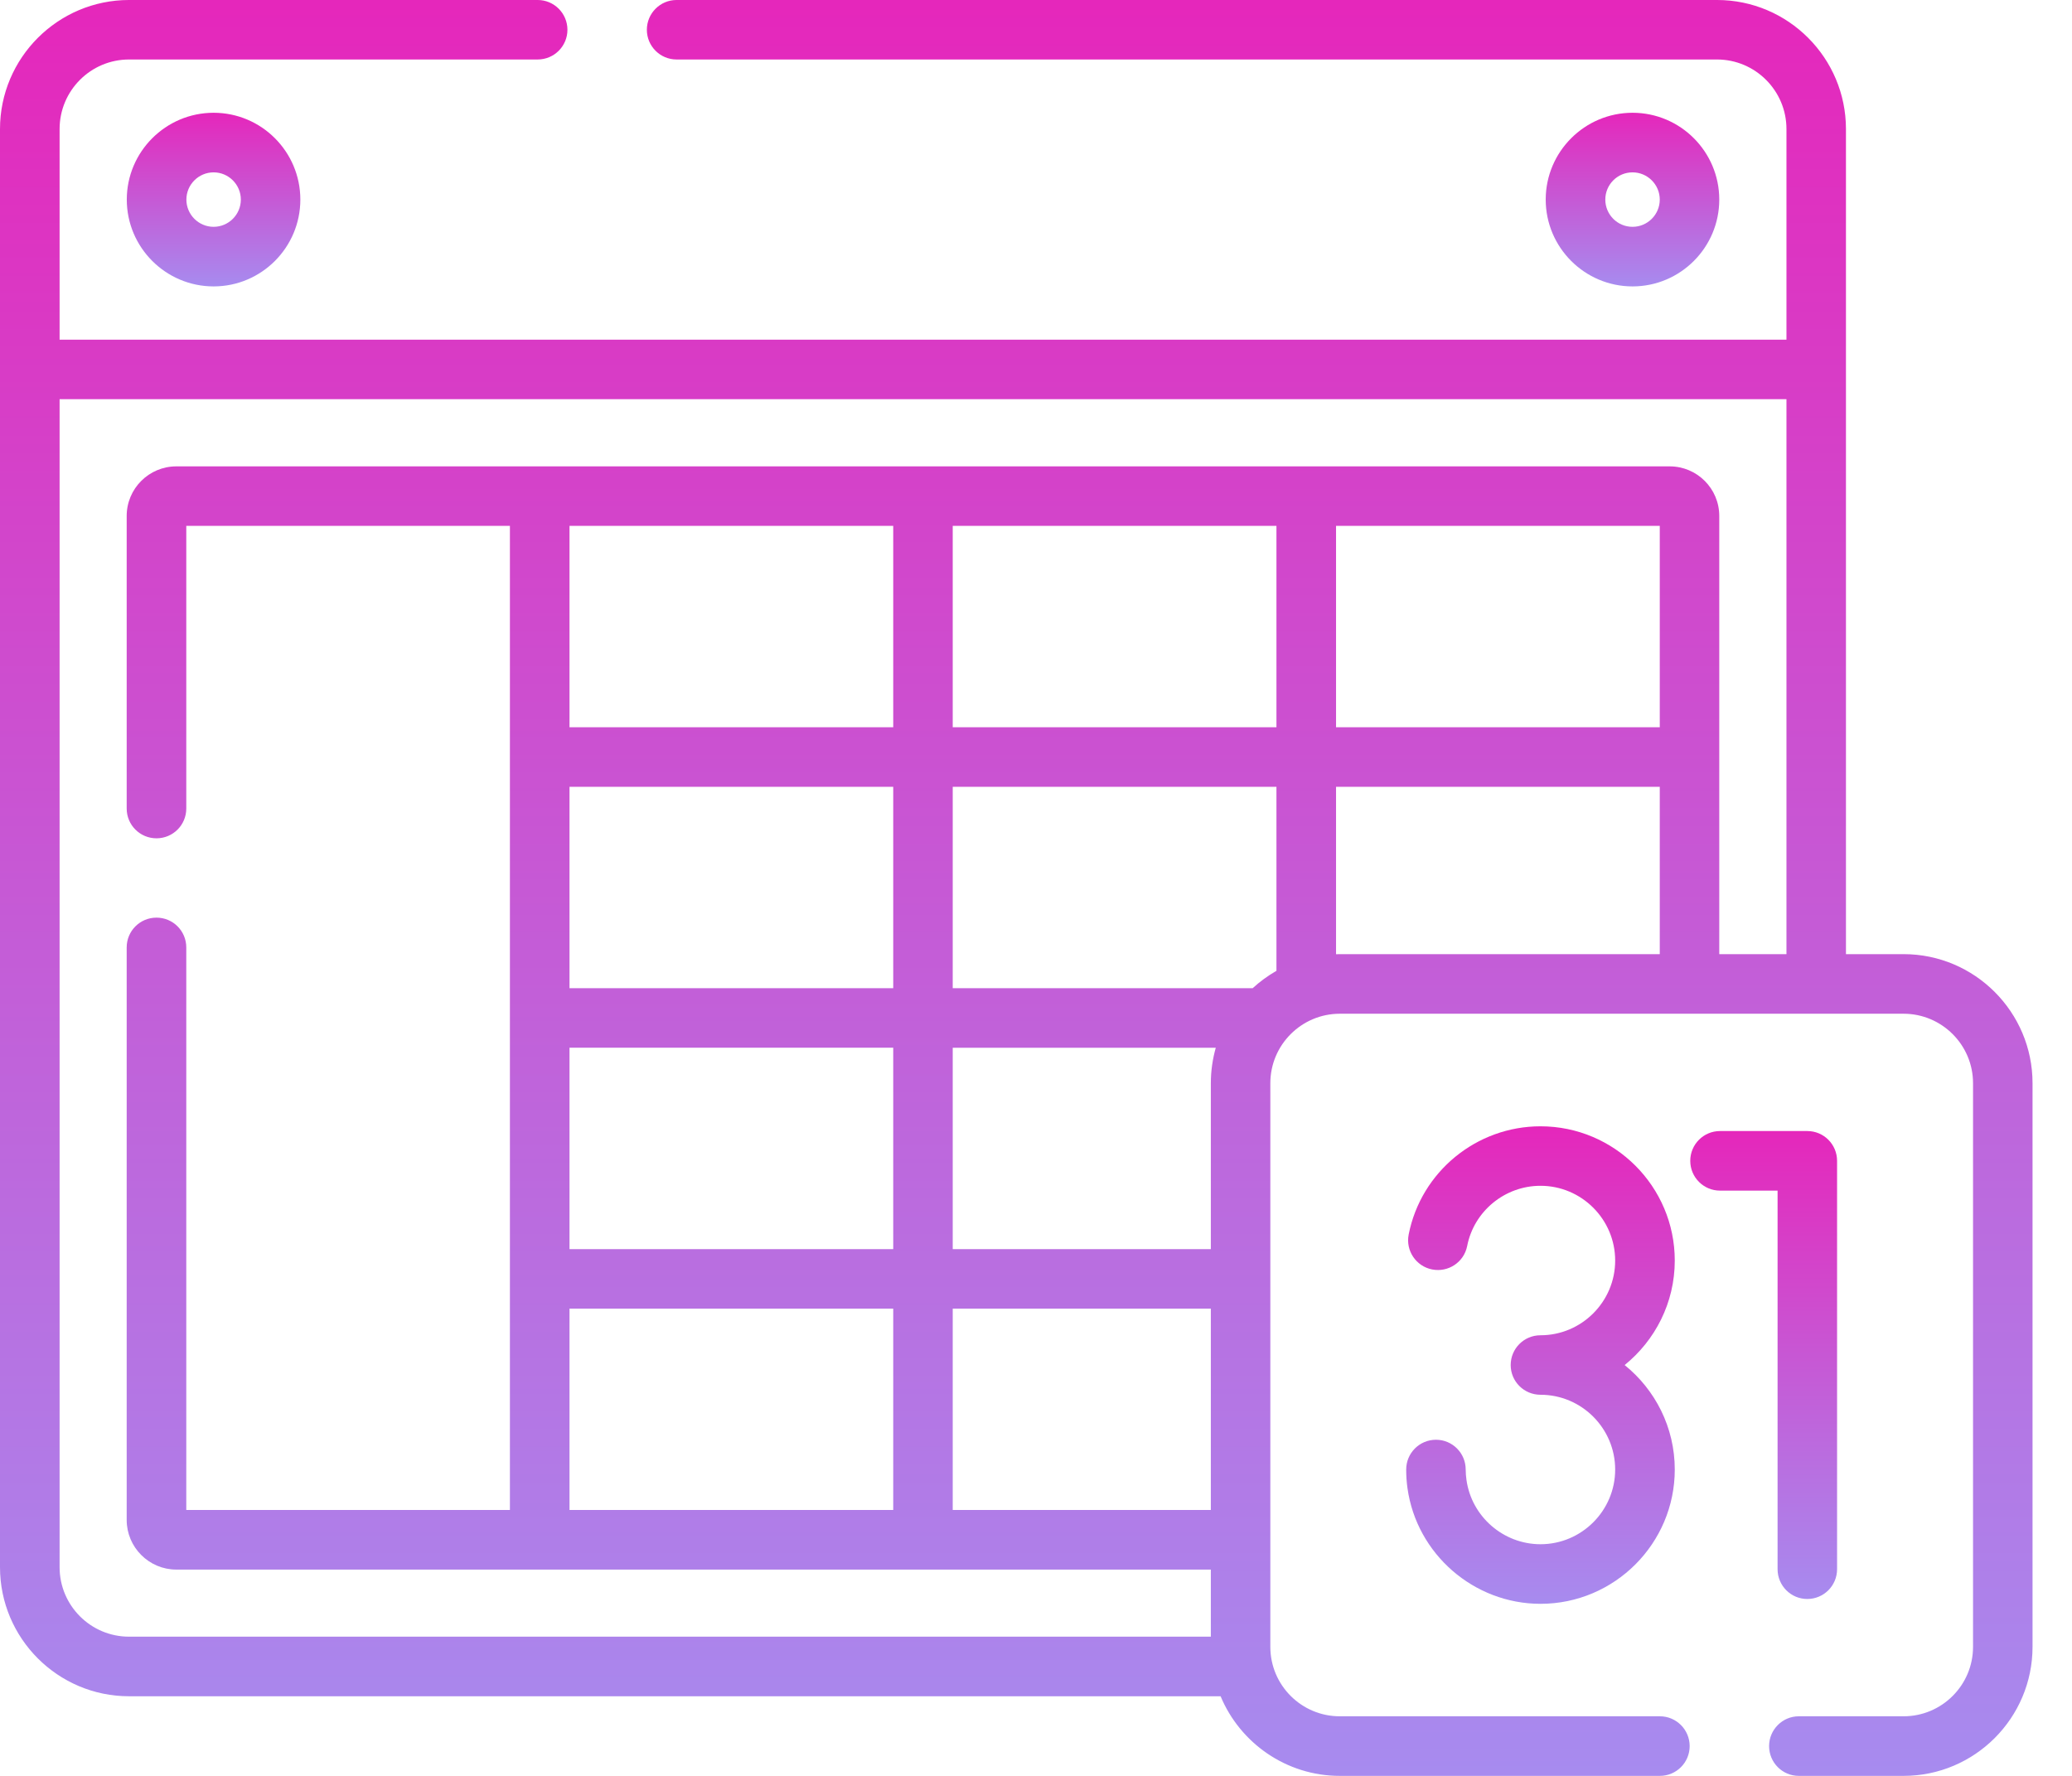
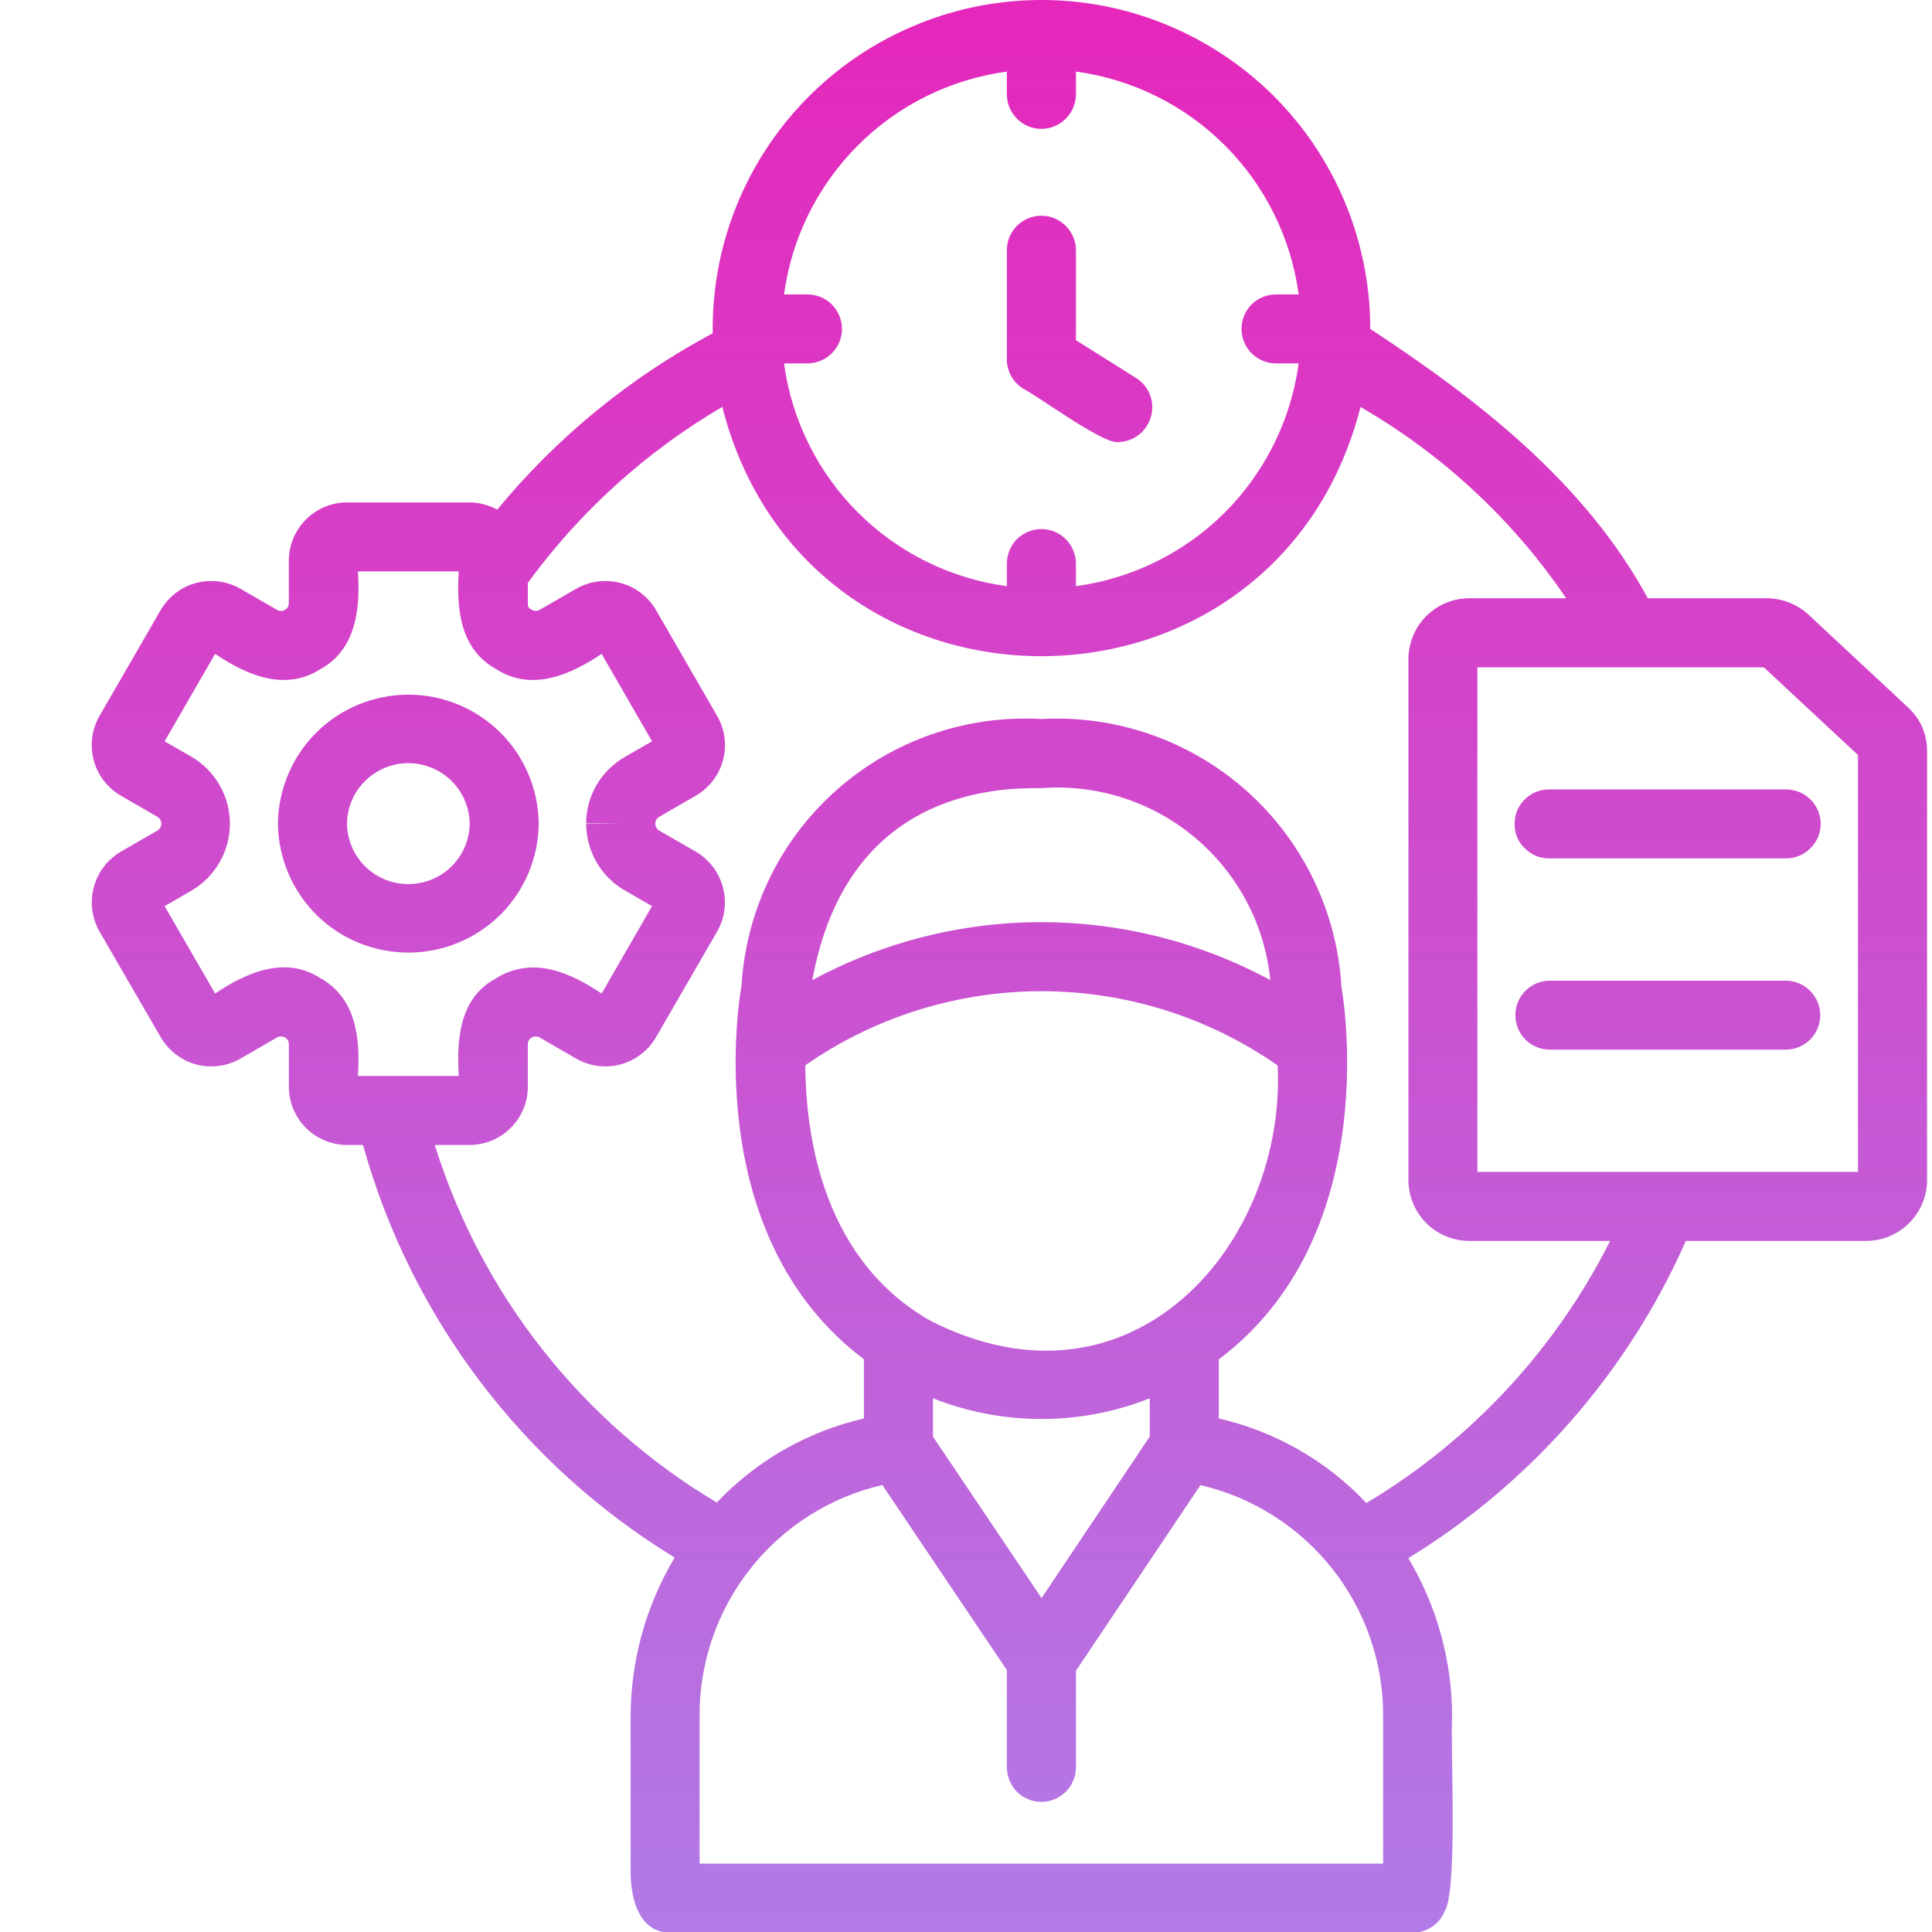
- <svg xmlns="http://www.w3.org/2000/svg" width="21" height="18" viewBox="0 0 21 18" fill="none">
-   <path d="M18.016 15.905C18.016 16.072 18.151 16.207 18.317 16.207C18.484 16.207 18.619 16.072 18.619 15.905V11.766C18.619 11.599 18.484 11.464 18.317 11.464H17.433C17.266 11.464 17.131 11.599 17.131 11.766C17.131 11.933 17.266 12.068 17.433 12.068H18.016V15.905Z" fill="url(#paint0_linear_1757_2495)" />
-   <path d="M16.974 12.777C16.974 12.026 16.363 11.416 15.613 11.416C14.964 11.416 14.402 11.877 14.277 12.513C14.245 12.677 14.352 12.835 14.515 12.867C14.679 12.899 14.838 12.793 14.87 12.629C14.939 12.276 15.252 12.019 15.613 12.019C16.03 12.019 16.37 12.359 16.37 12.777C16.37 13.194 16.03 13.534 15.613 13.534C15.446 13.534 15.311 13.669 15.311 13.836C15.311 14.002 15.446 14.137 15.613 14.137C16.03 14.137 16.37 14.477 16.37 14.895C16.37 15.312 16.03 15.652 15.613 15.652C15.237 15.652 14.915 15.372 14.863 15.001C14.858 14.966 14.855 14.93 14.855 14.895C14.855 14.728 14.72 14.593 14.554 14.593C14.387 14.593 14.252 14.728 14.252 14.895C14.252 14.958 14.256 15.022 14.265 15.084C14.358 15.752 14.938 16.256 15.613 16.256C16.363 16.256 16.974 15.645 16.974 14.895C16.974 14.467 16.775 14.085 16.466 13.836C16.775 13.586 16.974 13.204 16.974 12.777Z" fill="url(#paint1_linear_1757_2495)" />
-   <path d="M19.293 9.671H18.709V1.308C18.709 0.587 18.123 -6.10352e-05 17.402 -6.10352e-05H6.857C6.691 -6.10352e-05 6.556 0.135 6.556 0.302C6.556 0.468 6.691 0.603 6.857 0.603H17.402C17.79 0.603 18.106 0.919 18.106 1.308V3.443H0.604V1.308C0.604 0.919 0.919 0.603 1.308 0.603H5.449C5.616 0.603 5.751 0.468 5.751 0.302C5.751 0.135 5.616 -6.10352e-05 5.449 -6.10352e-05H1.308C0.587 -6.10352e-05 0 0.587 0 1.308V15.885C0 16.606 0.587 17.193 1.308 17.193H12.371C12.568 17.666 13.036 18 13.579 18H16.823C16.99 18 17.125 17.865 17.125 17.698C17.125 17.532 16.99 17.396 16.823 17.396H13.579C13.191 17.396 12.875 17.081 12.875 16.692V10.979C12.875 10.591 13.191 10.275 13.579 10.275H19.293C19.681 10.275 19.997 10.591 19.997 10.979V16.692C19.997 17.081 19.681 17.396 19.293 17.396H18.231C18.065 17.396 17.93 17.532 17.93 17.698C17.93 17.865 18.065 18 18.231 18H19.293C20.014 18 20.6 17.413 20.6 16.692V10.979C20.6 10.258 20.014 9.671 19.293 9.671ZM0.604 15.885V4.046H18.106V9.671H17.425V5.23C17.425 4.952 17.2 4.727 16.922 4.727H1.787C1.51 4.727 1.284 4.952 1.284 5.23V8.195C1.284 8.362 1.419 8.497 1.586 8.497C1.753 8.497 1.888 8.362 1.888 8.195V5.33H5.168V15.305H1.888V9.603C1.888 9.436 1.753 9.301 1.586 9.301C1.419 9.301 1.284 9.436 1.284 9.603V15.406C1.284 15.683 1.51 15.909 1.787 15.909H12.272V16.589H1.308C0.919 16.589 0.604 16.273 0.604 15.885ZM9.053 15.305H5.772V13.264H9.053V15.305ZM9.053 7.371H5.772V5.33H9.053V7.371ZM9.053 7.975V10.016H5.772V7.975H9.053ZM5.772 10.619H9.053V12.661H5.772V10.619ZM9.656 13.264H12.272V15.305H9.656V13.264ZM12.272 10.979V12.661H9.656V10.62H12.322C12.29 10.734 12.272 10.854 12.272 10.979ZM9.656 5.33H12.937V7.371H9.656V5.33ZM13.541 5.33H16.822V7.371H13.541V5.33ZM12.696 10.016H9.656V7.975H12.937V9.84C12.85 9.89 12.769 9.949 12.696 10.016ZM13.541 9.672V7.975H16.822V9.671H13.579C13.566 9.671 13.554 9.672 13.541 9.672Z" fill="url(#paint2_linear_1757_2495)" />
-   <path d="M1.285 2.023C1.285 2.508 1.68 2.903 2.165 2.903C2.65 2.903 3.044 2.508 3.044 2.023C3.044 1.538 2.65 1.143 2.165 1.143C1.68 1.143 1.285 1.538 1.285 2.023ZM2.441 2.023C2.441 2.175 2.317 2.299 2.165 2.299C2.013 2.299 1.889 2.175 1.889 2.023C1.889 1.871 2.013 1.747 2.165 1.747C2.317 1.747 2.441 1.871 2.441 2.023Z" fill="url(#paint3_linear_1757_2495)" />
-   <path d="M17.425 2.023C17.425 1.538 17.031 1.143 16.546 1.143C16.061 1.143 15.666 1.538 15.666 2.023C15.666 2.508 16.061 2.903 16.546 2.903C17.031 2.903 17.425 2.508 17.425 2.023ZM16.27 2.023C16.27 1.871 16.393 1.747 16.546 1.747C16.698 1.747 16.822 1.871 16.822 2.023C16.822 2.175 16.698 2.299 16.546 2.299C16.393 2.299 16.27 2.175 16.27 2.023Z" fill="url(#paint4_linear_1757_2495)" />
+ <svg xmlns="http://www.w3.org/2000/svg" width="20" height="20" viewBox="0 0 20 20" fill="none">
+   <path d="M10.759 1.28615e-05C11.208 -0.003 11.653 0.083 12.068 0.253C12.484 0.423 12.862 0.673 13.181 0.989C13.499 1.306 13.752 1.682 13.924 2.097C14.096 2.511 14.185 2.956 14.185 3.405C15.267 4.116 16.398 4.978 17.058 6.193H18.283C18.448 6.192 18.607 6.255 18.727 6.368L19.753 7.324C19.814 7.381 19.864 7.449 19.898 7.525C19.931 7.602 19.949 7.685 19.949 7.769V12.226C19.946 12.392 19.877 12.552 19.757 12.668C19.637 12.784 19.476 12.848 19.31 12.846H17.452C16.85 14.207 15.848 15.352 14.579 16.13C14.875 16.626 15.032 17.194 15.032 17.771C15.012 18.05 15.094 19.565 14.955 19.786C14.928 19.851 14.883 19.907 14.824 19.946C14.765 19.985 14.696 20.007 14.625 20.007H6.936C6.612 20.003 6.528 19.652 6.528 19.376V17.771C6.529 17.191 6.686 16.622 6.984 16.124C5.407 15.161 4.253 13.634 3.758 11.853H3.593C3.433 11.852 3.28 11.789 3.167 11.676C3.054 11.563 2.991 11.41 2.99 11.25V10.807C2.99 10.793 2.986 10.779 2.979 10.768C2.971 10.756 2.961 10.746 2.949 10.739C2.937 10.732 2.924 10.729 2.91 10.729C2.897 10.728 2.883 10.732 2.871 10.738L2.487 10.96C2.349 11.039 2.184 11.06 2.03 11.019C1.876 10.977 1.745 10.876 1.664 10.738L1.029 9.641C0.95 9.502 0.93 9.338 0.971 9.184C1.012 9.03 1.112 8.898 1.25 8.817L1.632 8.597C1.643 8.589 1.653 8.579 1.66 8.566C1.667 8.555 1.67 8.541 1.67 8.527C1.67 8.514 1.667 8.499 1.66 8.487C1.653 8.475 1.644 8.465 1.632 8.457L1.25 8.236C1.112 8.156 1.011 8.024 0.97 7.87C0.929 7.716 0.95 7.551 1.029 7.413L1.664 6.314C1.745 6.177 1.876 6.076 2.03 6.035C2.184 5.994 2.349 6.015 2.487 6.094L2.871 6.315C2.883 6.322 2.897 6.325 2.91 6.325C2.924 6.325 2.937 6.32 2.949 6.313C2.961 6.307 2.971 6.298 2.979 6.286C2.986 6.275 2.989 6.261 2.99 6.247V5.804C2.99 5.644 3.054 5.491 3.167 5.378C3.28 5.265 3.433 5.201 3.593 5.201H4.861C4.961 5.202 5.06 5.228 5.147 5.276C5.764 4.527 6.522 3.907 7.378 3.45C7.372 3.001 7.454 2.555 7.621 2.139C7.788 1.722 8.036 1.342 8.35 1.022C8.664 0.701 9.039 0.446 9.452 0.271C9.865 0.095 10.31 0.003 10.759 1.28615e-05ZM9.134 15.373C8.593 15.498 8.11 15.804 7.767 16.24C7.423 16.676 7.238 17.216 7.242 17.771V19.292H14.318V17.771C14.322 17.217 14.137 16.677 13.793 16.241C13.449 15.806 12.967 15.499 12.427 15.374L11.138 17.296V18.303C11.136 18.396 11.097 18.485 11.03 18.551C10.963 18.616 10.874 18.653 10.78 18.653C10.687 18.653 10.597 18.616 10.53 18.551C10.464 18.485 10.425 18.396 10.423 18.303V17.289L9.134 15.373ZM11.902 14.475C11.182 14.761 10.379 14.761 9.658 14.475V14.872L10.782 16.543L11.902 14.872V14.475ZM7.477 4.212C6.688 4.675 6.003 5.295 5.464 6.034V6.259C5.463 6.315 5.553 6.338 5.583 6.315L5.967 6.094C6.105 6.015 6.27 5.994 6.424 6.035C6.578 6.076 6.71 6.177 6.79 6.314L7.425 7.413C7.504 7.551 7.526 7.716 7.484 7.87C7.443 8.024 7.342 8.156 7.204 8.236L6.822 8.457C6.811 8.464 6.801 8.474 6.794 8.486C6.787 8.498 6.783 8.513 6.783 8.526C6.783 8.54 6.787 8.554 6.794 8.566C6.801 8.579 6.81 8.589 6.822 8.597L7.204 8.817C7.342 8.898 7.442 9.03 7.483 9.184C7.525 9.338 7.504 9.502 7.425 9.641L6.79 10.739C6.71 10.877 6.578 10.977 6.424 11.019C6.27 11.06 6.105 11.039 5.967 10.96L5.583 10.738C5.572 10.733 5.559 10.73 5.546 10.729C5.533 10.729 5.521 10.732 5.51 10.737C5.498 10.743 5.488 10.751 5.48 10.761C5.473 10.771 5.467 10.783 5.464 10.795V11.25C5.464 11.41 5.4 11.563 5.287 11.676C5.174 11.789 5.021 11.852 4.861 11.853H4.501C4.984 13.404 6.024 14.722 7.42 15.554C7.831 15.12 8.361 14.818 8.943 14.684V14.071C7.236 12.787 7.654 10.324 7.676 10.205C7.722 9.428 8.074 8.699 8.656 8.182C9.238 7.664 10.002 7.399 10.78 7.443C11.56 7.401 12.324 7.669 12.906 8.188C13.488 8.708 13.841 9.438 13.887 10.217C13.925 10.439 14.286 12.819 12.617 14.072V14.684C13.202 14.818 13.733 15.123 14.145 15.559C15.226 14.913 16.102 13.971 16.668 12.846H15.219C15.052 12.848 14.891 12.784 14.771 12.668C14.652 12.552 14.583 12.392 14.58 12.226V6.813C14.583 6.647 14.652 6.487 14.771 6.371C14.891 6.255 15.052 6.191 15.219 6.193H16.213C15.662 5.381 14.934 4.704 14.084 4.213C13.205 7.651 8.356 7.655 7.477 4.212ZM10.781 10.261C9.907 10.261 9.053 10.529 8.336 11.028C8.343 11.817 8.542 13.053 9.634 13.674C11.731 14.735 13.317 12.863 13.226 11.029C12.508 10.529 11.655 10.261 10.781 10.261ZM15.294 12.131H19.234V7.816L18.259 6.908H15.294V12.131ZM3.705 5.915C3.73 6.299 3.689 6.725 3.312 6.93C2.944 7.161 2.549 6.986 2.227 6.769L1.704 7.674L1.989 7.838C2.108 7.909 2.207 8.01 2.275 8.131C2.344 8.251 2.38 8.388 2.38 8.526C2.38 8.665 2.344 8.802 2.275 8.923C2.207 9.043 2.108 9.145 1.989 9.216L1.704 9.38L2.227 10.285C2.544 10.071 2.946 9.892 3.307 10.12C3.69 10.33 3.73 10.748 3.705 11.138H4.749C4.726 10.759 4.756 10.332 5.131 10.13C5.512 9.891 5.9 10.066 6.228 10.285L6.75 9.38L6.465 9.216C6.344 9.146 6.244 9.045 6.175 8.925C6.106 8.805 6.069 8.668 6.068 8.529L6.426 8.526L6.068 8.524C6.068 8.385 6.105 8.248 6.175 8.128C6.244 8.008 6.345 7.908 6.465 7.838L6.75 7.674L6.228 6.769C5.91 6.983 5.508 7.161 5.147 6.933C4.756 6.721 4.726 6.301 4.749 5.915H3.705ZM18.492 10.152C18.586 10.154 18.675 10.192 18.74 10.259C18.806 10.326 18.843 10.416 18.843 10.51C18.843 10.603 18.806 10.693 18.74 10.76C18.675 10.826 18.586 10.864 18.492 10.866H16.037C15.944 10.864 15.854 10.826 15.789 10.76C15.724 10.693 15.687 10.603 15.687 10.51C15.687 10.416 15.723 10.326 15.789 10.259C15.854 10.192 15.944 10.154 16.037 10.152H18.492ZM10.807 8.157L10.78 8.159C10.27 8.153 8.763 8.211 8.409 10.146C9.137 9.753 9.952 9.546 10.779 9.546C11.607 9.546 12.422 9.752 13.15 10.146C13.093 9.575 12.817 9.05 12.38 8.679C11.943 8.308 11.379 8.121 10.807 8.157ZM4.227 7.191C4.582 7.191 4.924 7.331 5.177 7.581C5.43 7.831 5.573 8.171 5.577 8.526C5.573 8.882 5.43 9.222 5.177 9.472C4.924 9.722 4.583 9.861 4.228 9.861C3.872 9.861 3.53 9.722 3.277 9.472C3.025 9.222 2.881 8.882 2.877 8.526C2.881 8.171 3.025 7.831 3.277 7.581C3.53 7.331 3.871 7.192 4.227 7.191ZM4.228 7.9C4.061 7.9 3.9 7.966 3.781 8.083C3.662 8.2 3.594 8.359 3.592 8.526C3.594 8.693 3.662 8.853 3.781 8.97C3.9 9.087 4.06 9.152 4.227 9.152C4.393 9.152 4.554 9.087 4.673 8.97C4.792 8.853 4.86 8.693 4.862 8.526C4.86 8.359 4.792 8.2 4.673 8.083C4.554 7.966 4.394 7.901 4.228 7.9ZM18.49 8.172C18.585 8.172 18.675 8.21 18.742 8.276C18.809 8.343 18.848 8.435 18.848 8.529C18.848 8.624 18.809 8.714 18.742 8.781C18.675 8.848 18.585 8.886 18.49 8.886H16.035C15.988 8.886 15.942 8.877 15.898 8.859C15.855 8.841 15.816 8.814 15.783 8.781C15.75 8.748 15.723 8.709 15.705 8.666C15.687 8.623 15.679 8.576 15.679 8.529C15.679 8.483 15.687 8.436 15.705 8.393C15.723 8.349 15.75 8.31 15.783 8.276C15.816 8.243 15.855 8.217 15.898 8.199C15.942 8.181 15.988 8.172 16.035 8.172H18.49ZM11.138 0.983C11.136 1.077 11.097 1.166 11.03 1.231C10.963 1.297 10.874 1.334 10.78 1.334C10.687 1.334 10.597 1.297 10.53 1.231C10.464 1.166 10.425 1.077 10.423 0.983V0.741C9.839 0.82 9.297 1.088 8.881 1.505C8.464 1.922 8.195 2.464 8.116 3.048H8.358C8.453 3.048 8.544 3.085 8.611 3.152C8.678 3.219 8.716 3.311 8.716 3.405C8.716 3.5 8.678 3.59 8.611 3.657C8.544 3.724 8.453 3.762 8.358 3.762H8.116C8.195 4.345 8.464 4.888 8.881 5.305C9.297 5.721 9.839 5.989 10.423 6.068V5.827C10.425 5.734 10.464 5.644 10.53 5.578C10.597 5.513 10.687 5.477 10.78 5.477C10.874 5.477 10.963 5.513 11.03 5.578C11.097 5.644 11.136 5.734 11.138 5.827V6.068C11.721 5.989 12.263 5.721 12.68 5.305C13.096 4.888 13.365 4.345 13.444 3.762H13.202C13.109 3.76 13.02 3.722 12.954 3.655C12.889 3.589 12.852 3.498 12.852 3.404C12.852 3.311 12.889 3.221 12.954 3.154C13.02 3.088 13.109 3.05 13.202 3.048H13.444C13.365 2.464 13.096 1.921 12.68 1.505C12.263 1.088 11.721 0.82 11.138 0.741V0.983ZM10.78 2.233C10.875 2.233 10.965 2.271 11.032 2.338C11.099 2.405 11.138 2.495 11.138 2.59V3.522L11.766 3.916C11.83 3.958 11.88 4.019 11.906 4.091C11.933 4.163 11.935 4.242 11.914 4.315C11.893 4.389 11.849 4.455 11.788 4.502C11.727 4.549 11.653 4.575 11.576 4.576C11.429 4.607 10.724 4.085 10.591 4.023C10.54 3.991 10.497 3.946 10.468 3.894C10.438 3.841 10.423 3.78 10.423 3.72V2.59C10.423 2.495 10.46 2.405 10.527 2.338C10.594 2.271 10.685 2.233 10.78 2.233Z" fill="url(#paint0_linear_1801_7358)" />
  <defs>
-     <linearGradient id="paint0_linear_1757_2495" x1="17.875" y1="11.464" x2="17.875" y2="16.207" gradientUnits="userSpaceOnUse">
-       <stop stop-color="#E527BB" />
-       <stop offset="1" stop-color="#A78BEF" />
-     </linearGradient>
-     <linearGradient id="paint1_linear_1757_2495" x1="15.613" y1="11.416" x2="15.613" y2="16.256" gradientUnits="userSpaceOnUse">
-       <stop stop-color="#E527BB" />
-       <stop offset="1" stop-color="#A78BEF" />
-     </linearGradient>
-     <linearGradient id="paint2_linear_1757_2495" x1="10.3" y1="-6.10352e-05" x2="10.3" y2="18" gradientUnits="userSpaceOnUse">
-       <stop stop-color="#E527BB" />
-       <stop offset="1" stop-color="#A78BEF" />
-     </linearGradient>
-     <linearGradient id="paint3_linear_1757_2495" x1="2.165" y1="1.143" x2="2.165" y2="2.903" gradientUnits="userSpaceOnUse">
-       <stop stop-color="#E527BB" />
-       <stop offset="1" stop-color="#A78BEF" />
-     </linearGradient>
-     <linearGradient id="paint4_linear_1757_2495" x1="16.546" y1="1.143" x2="16.546" y2="2.903" gradientUnits="userSpaceOnUse">
+     <linearGradient id="paint0_linear_1801_7358" x1="10.449" y1="-6.10352e-05" x2="10.449" y2="23.966" gradientUnits="userSpaceOnUse">
      <stop stop-color="#E527BB" />
      <stop offset="1" stop-color="#A78BEF" />
    </linearGradient>
  </defs>
</svg>
